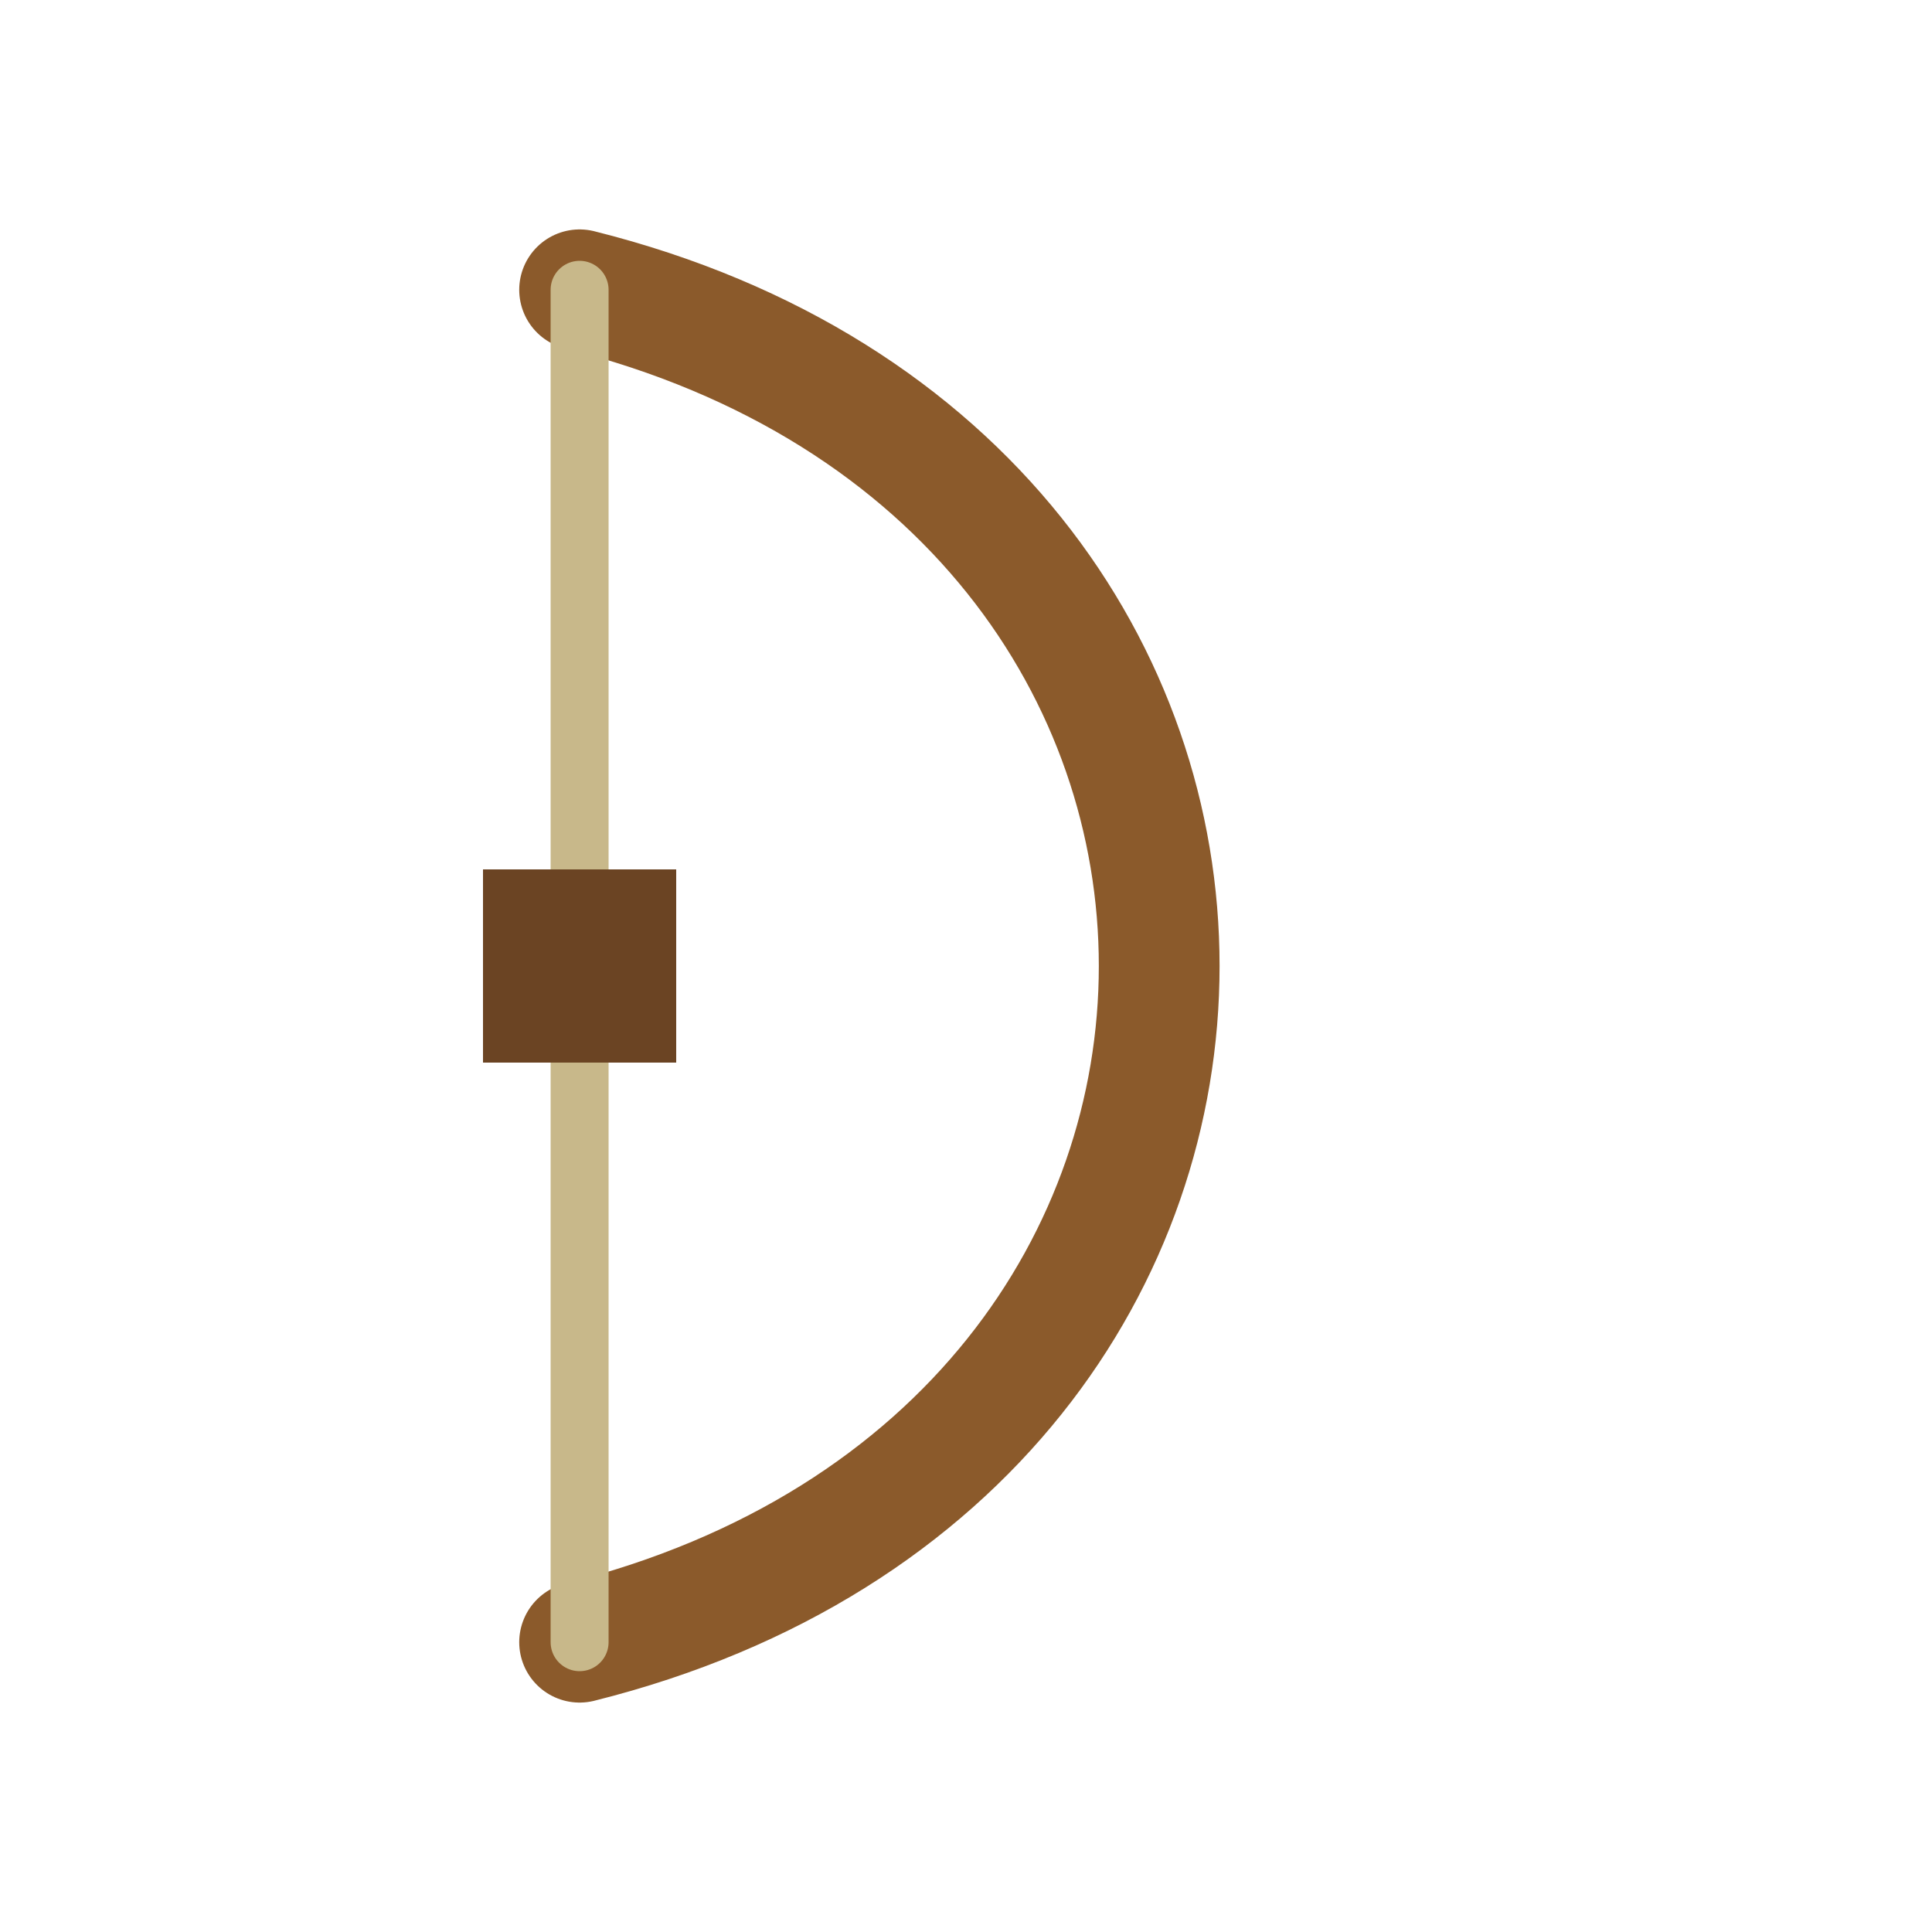
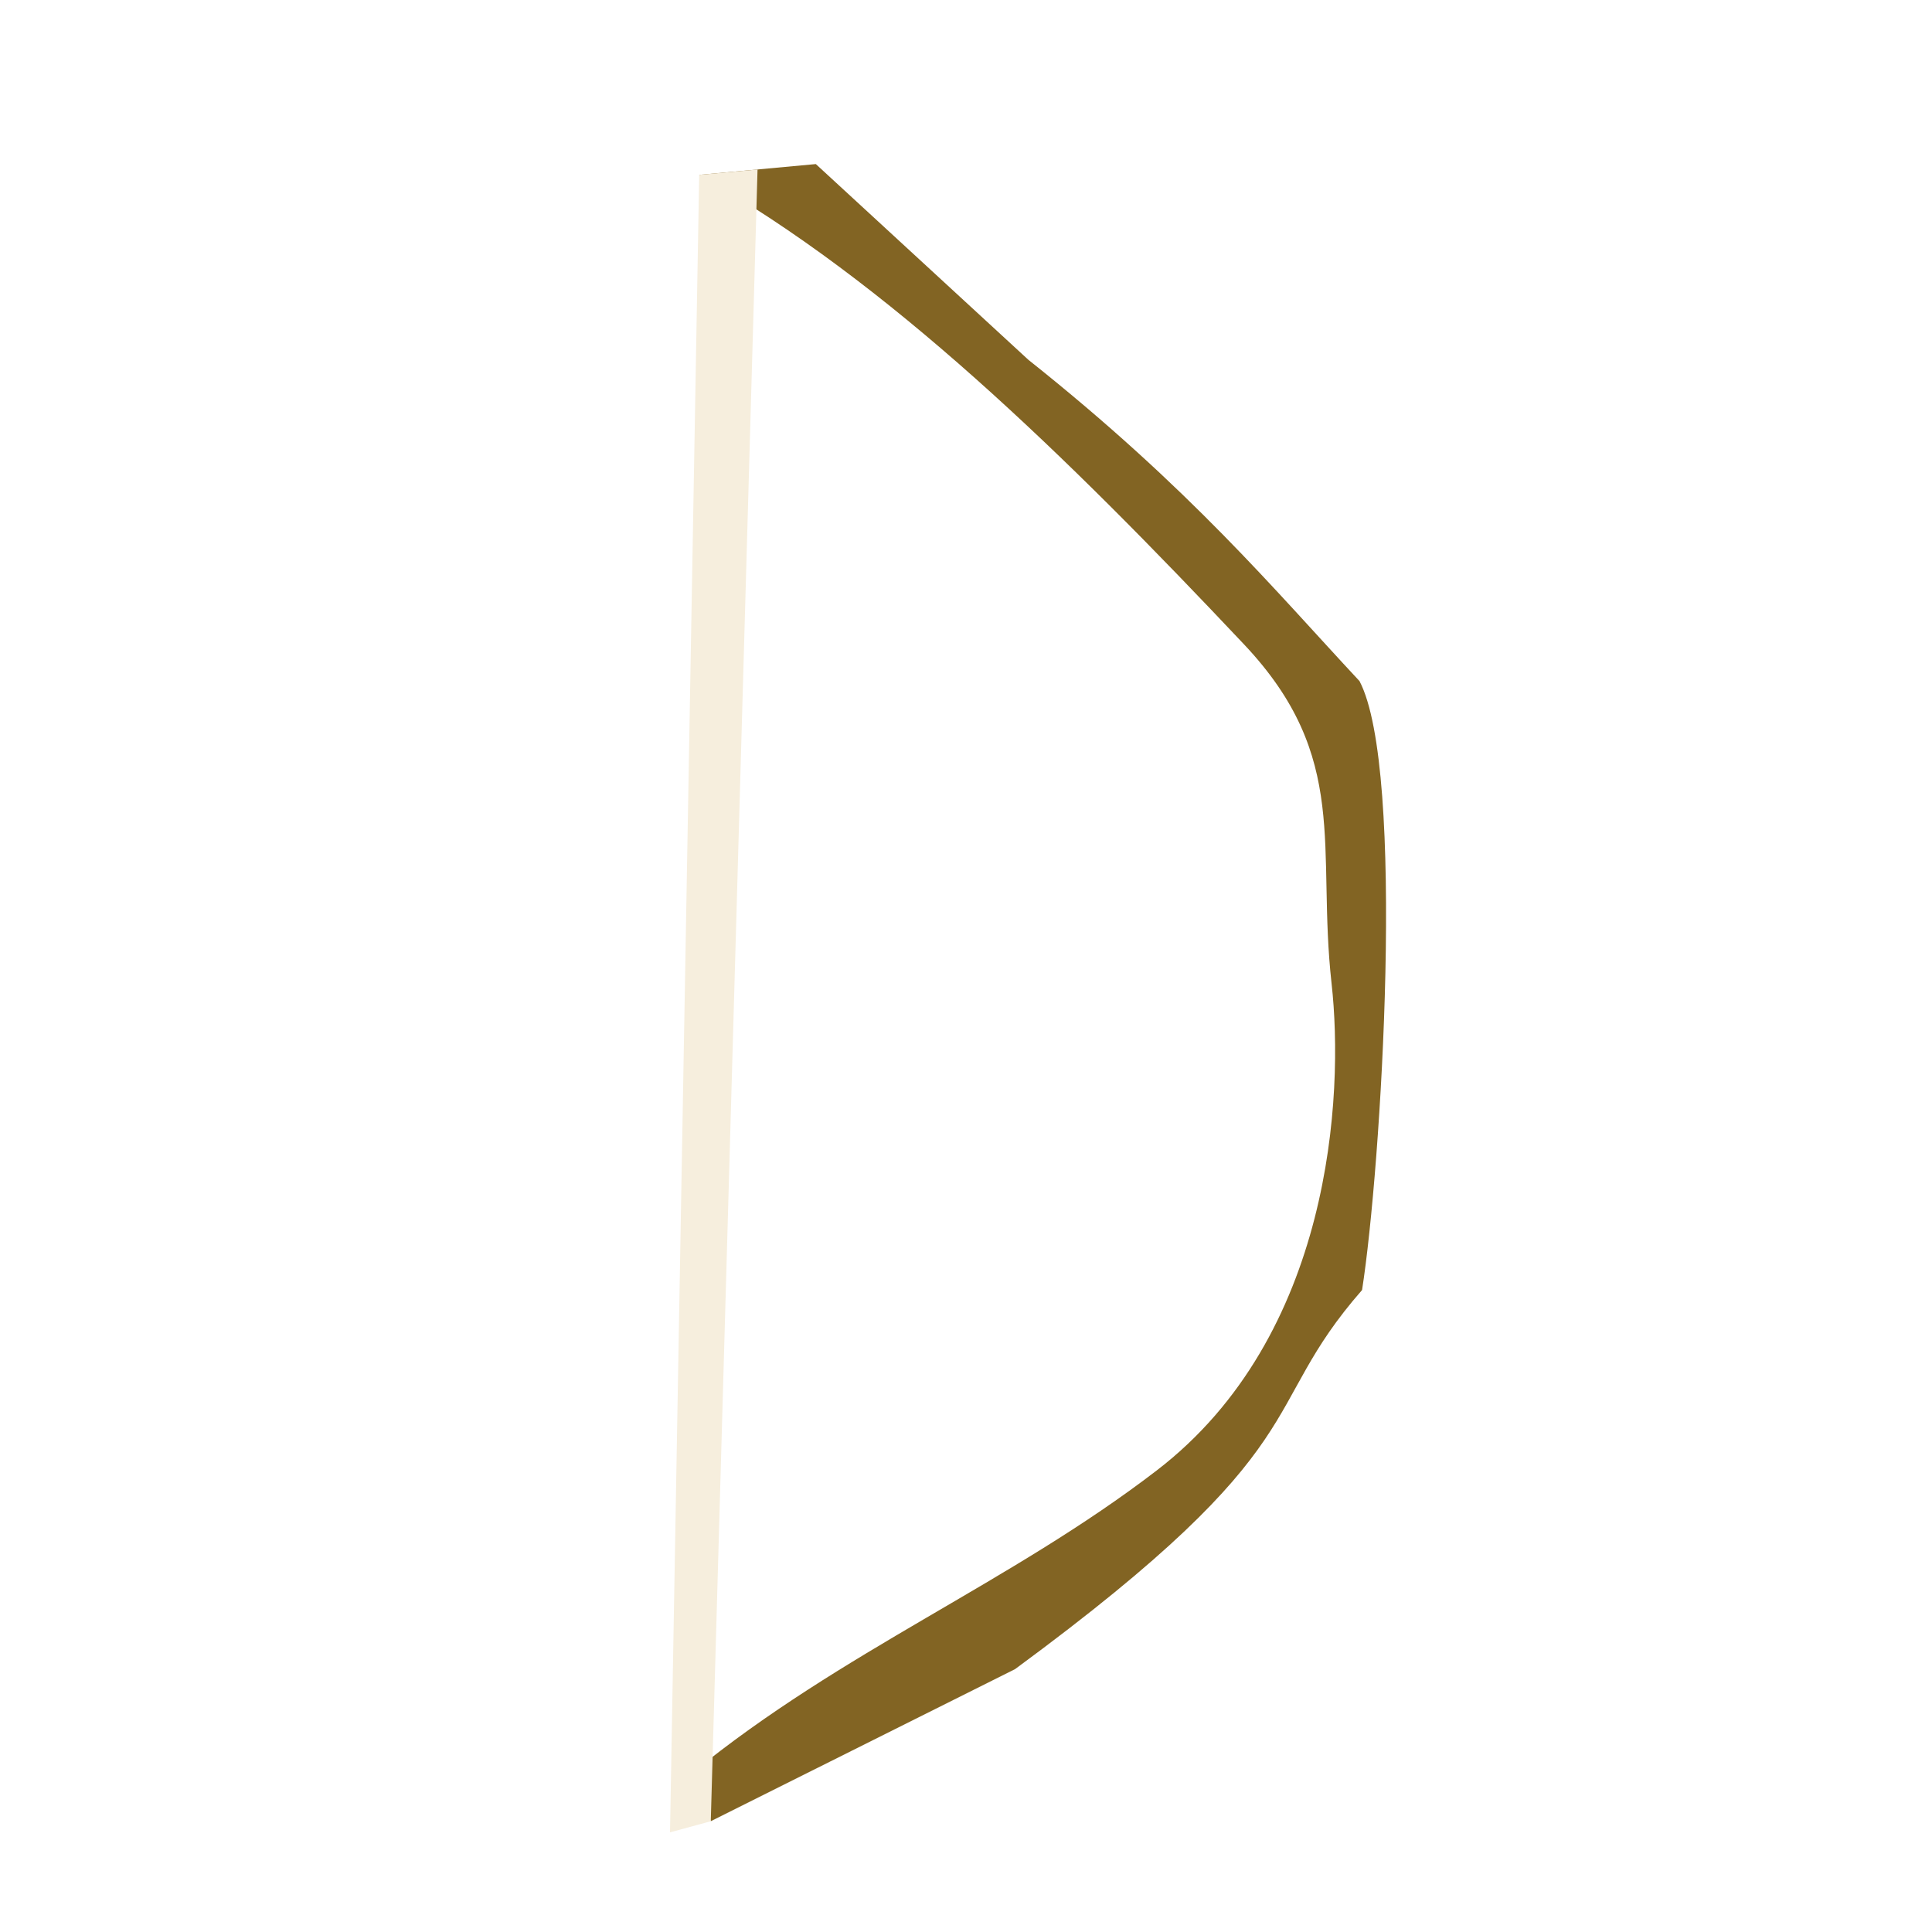
- <svg xmlns="http://www.w3.org/2000/svg" viewBox="0 0 40 40" width="40" height="40">
-   <path class="wood" d="M 12 6 C 28 10, 28 30, 12 34" fill="none" stroke="#8B5A2B" stroke-width="2.5" stroke-linecap="round" />
-   <path class="string" d="M 12 6 L 12 34" fill="none" stroke="#C8B88A" stroke-width="1.2" stroke-linecap="round" />
-   <path class="grip" d="M 10 18 L 14 18 L 14 22 L 10 22 Z" fill="#6B4423" />
+ <svg xmlns="http://www.w3.org/2000/svg" viewBox="0 0 40 40" width="40" height="40" version="1.1" id="svg3">
+   <defs id="defs3" />
+   <path id="rect3" style="fill:#826423;fill-opacity:1;stroke-width:4.01" d="m 14.476,3.62 2.415,-0.223 4.4,4.052 c 3.364,2.675 5.084,4.753 6.856,6.652 0.962,1.833 0.45,10.073 0.053,12.608 -2.206,2.518 -0.788,3.144 -7.185,7.849 l -6.299,3.148 -0.382,-1 c 3.112,-2.535 6.571,-3.925 9.616,-6.263 3.625,-2.782 3.877,-7.765 3.619,-10.078 -0.314,-2.812 0.399,-4.678 -1.809,-7.02 C 22.053,9.412 18.39,5.831 14.476,3.62 Z" />
+   <path id="rect4" style="fill:#f6eedd;stroke-width:4.01" d="M 15.684,3.509 14.476,3.62 13.872,37.937 14.716,37.707 Z" />
</svg>
